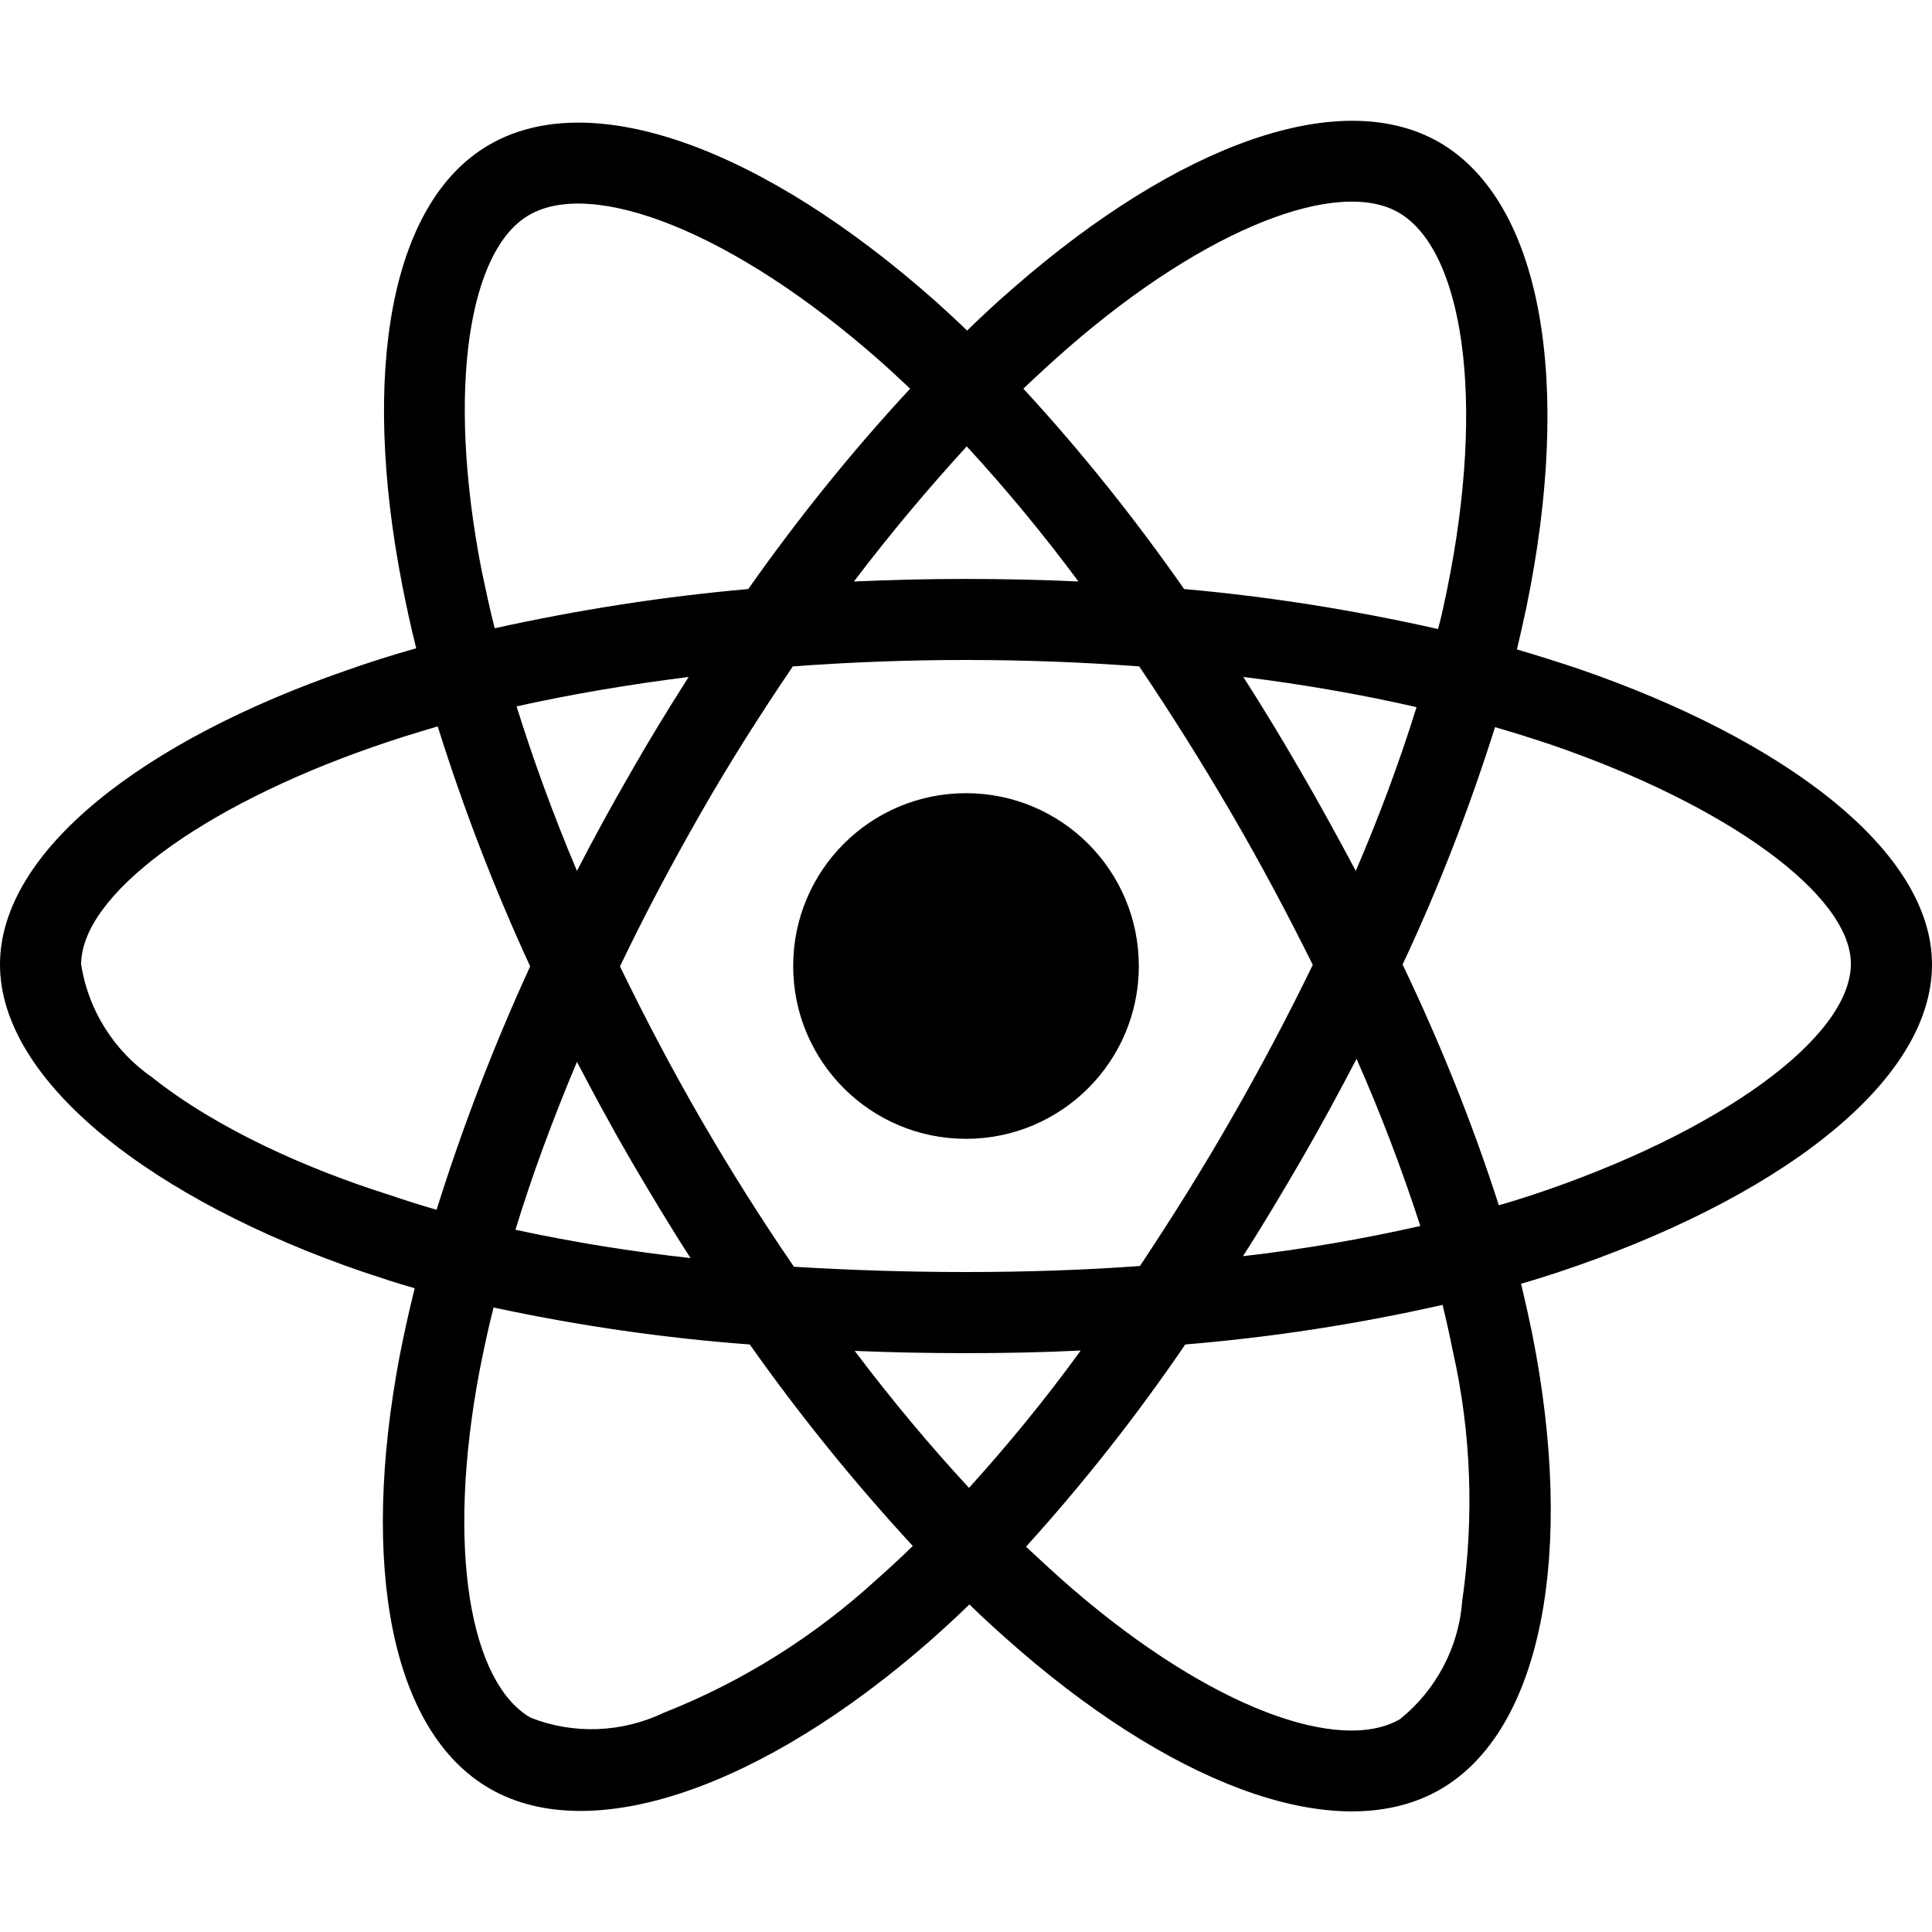
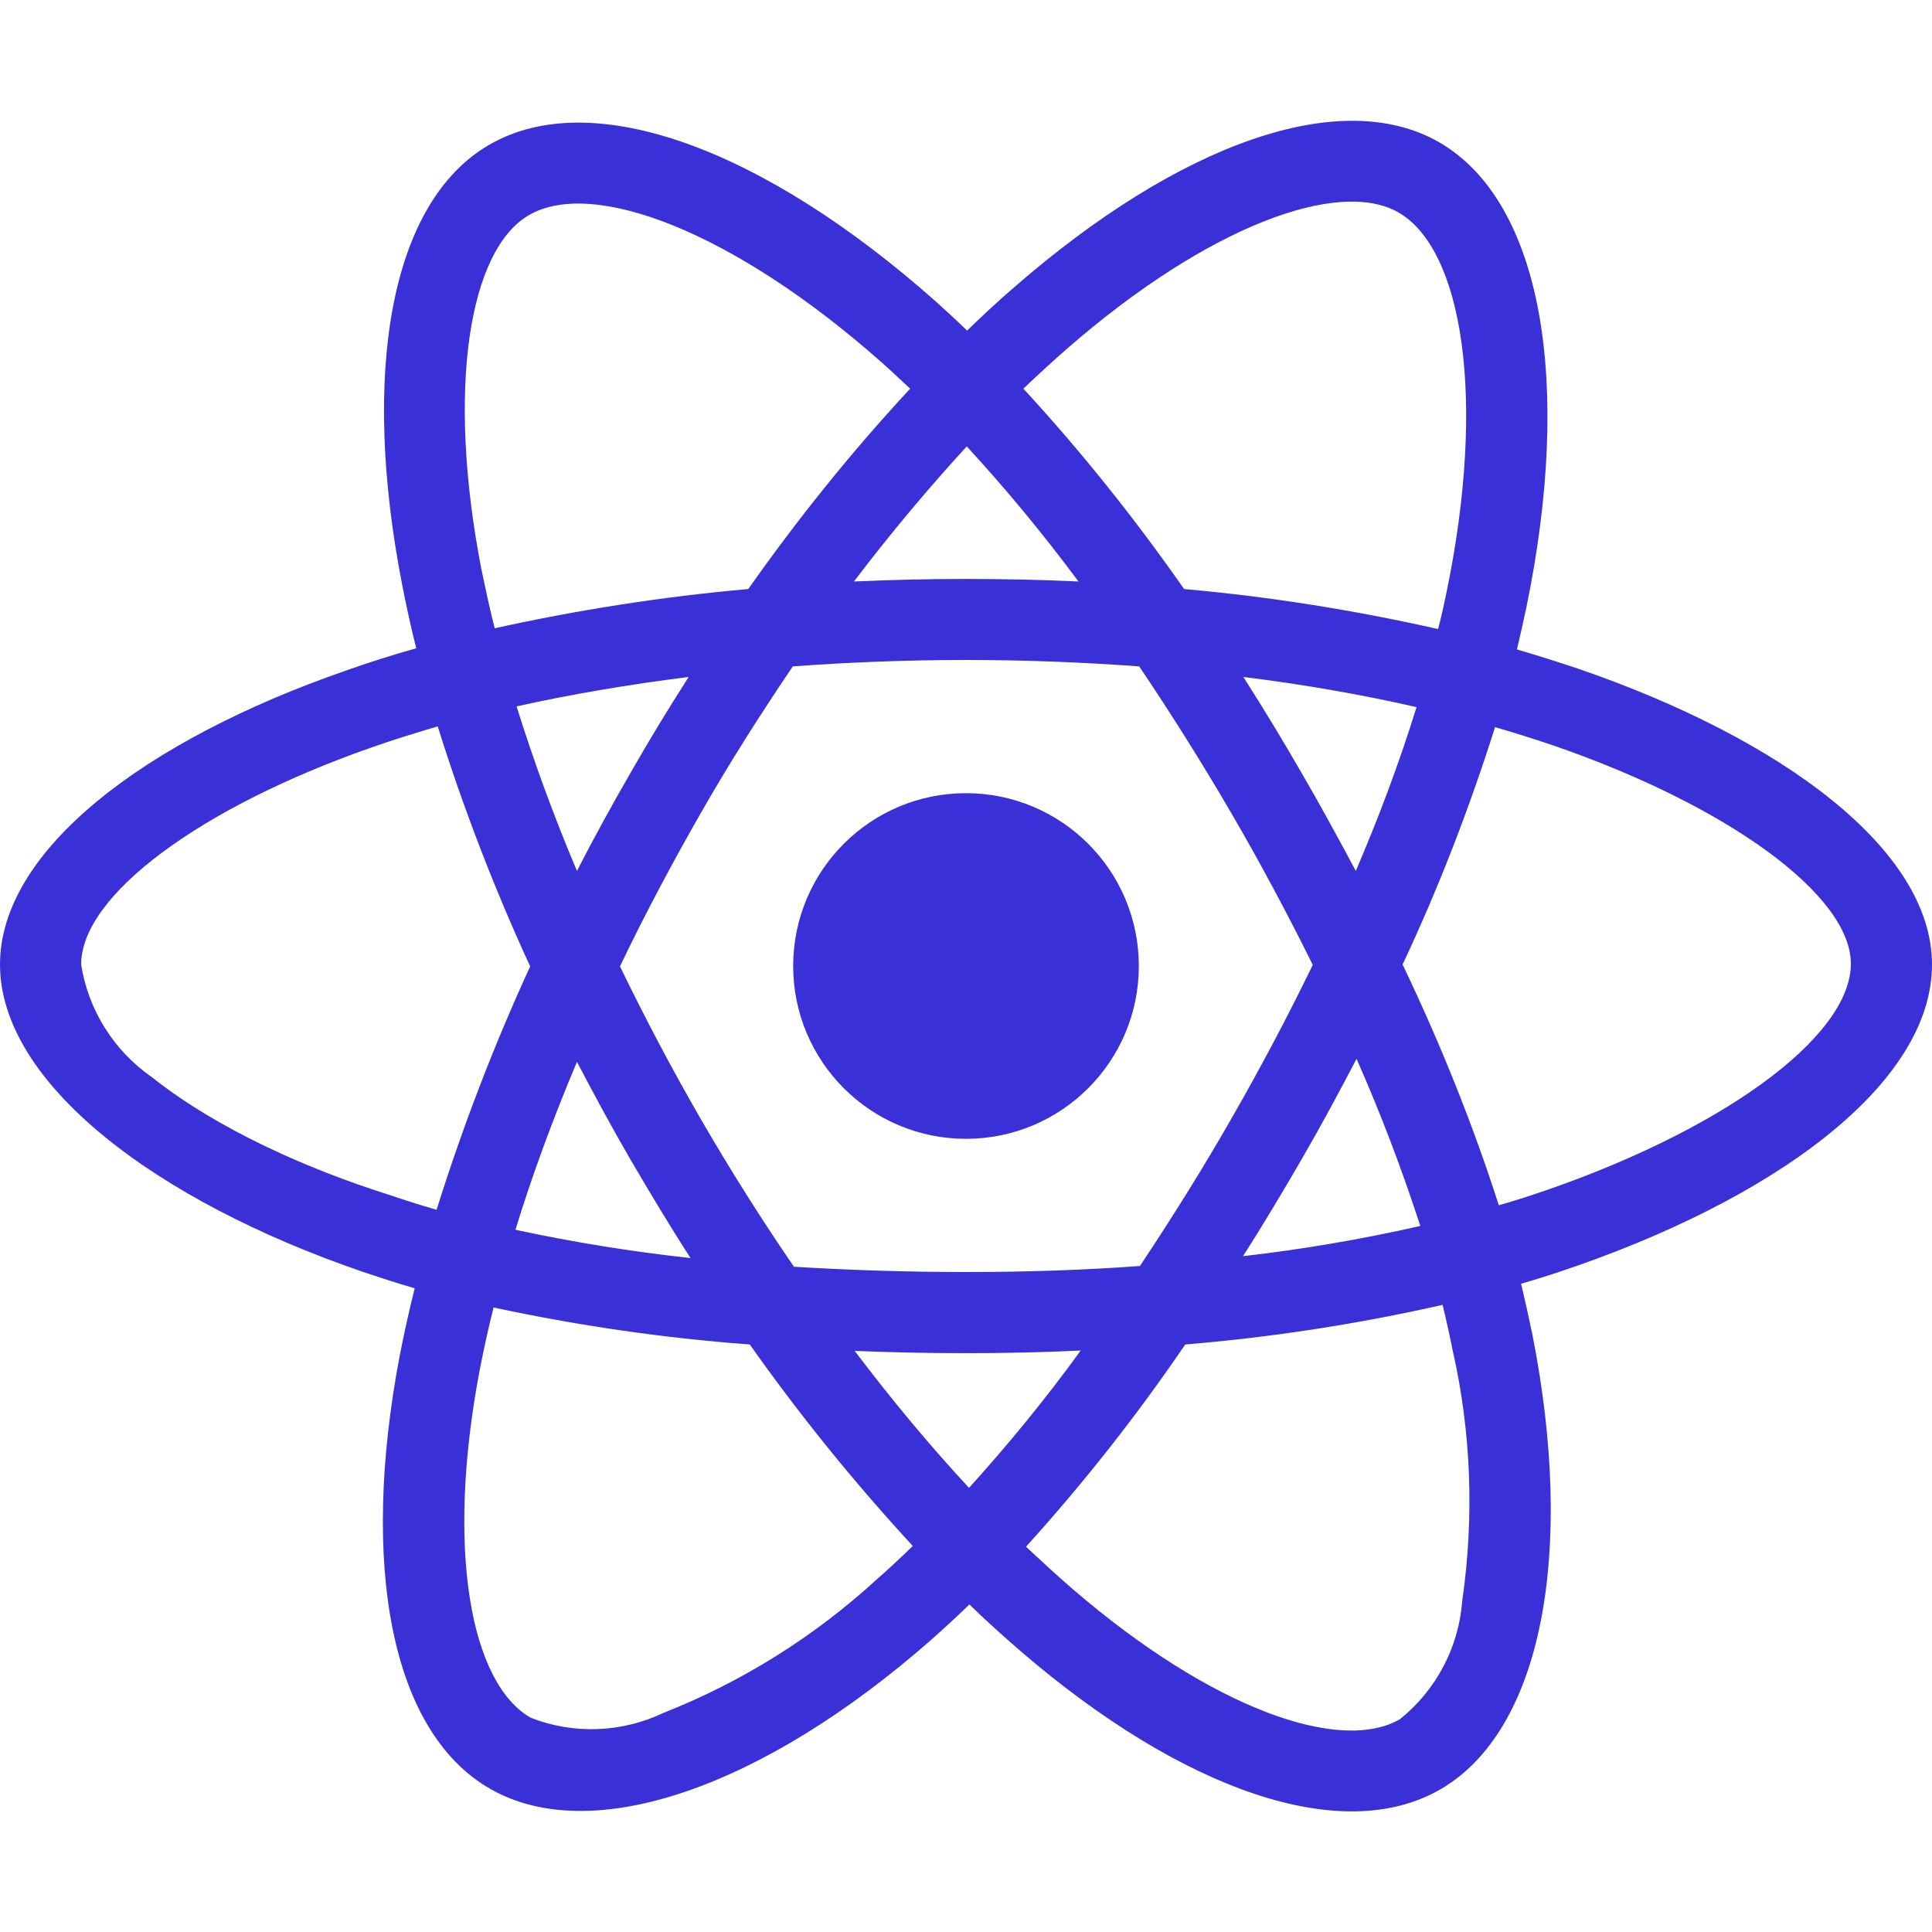
<svg xmlns="http://www.w3.org/2000/svg" aria-hidden="true" focusable="false" data-prefix="fab" data-icon="react" class="svg-inline--fa fa-react fa-w-16" role="img" viewBox="0 0 512 512">
-   <path fill="currentColor" d="M418.2 177.2c-5.4-1.8-10.8-3.5-16.2-5.1.9-3.7 1.7-7.4 2.5-11.1 12.3-59.6 4.2-107.5-23.1-123.3-26.3-15.1-69.2.6-112.6 38.4-4.3 3.7-8.5 7.6-12.5 11.5-2.7-2.6-5.5-5.2-8.3-7.7-45.5-40.4-91.1-57.4-118.4-41.5-26.2 15.2-34 60.3-23 116.7 1.1 5.6 2.3 11.1 3.7 16.7-6.4 1.8-12.7 3.8-18.6 5.9C38.3 196.2 0 225.4 0 255.6c0 31.2 40.8 62.5 96.3 81.5 4.5 1.5 9 3 13.6 4.3-1.5 6-2.8 11.9-4 18-10.5 55.5-2.3 99.5 23.9 114.6 27 15.6 72.4-.4 116.6-39.1 3.5-3.1 7-6.3 10.5-9.7 4.4 4.3 9 8.4 13.6 12.4 42.8 36.8 85.1 51.7 111.2 36.6 27-15.6 35.8-62.9 24.4-120.5-.9-4.4-1.9-8.9-3-13.5 3.2-.9 6.3-1.9 9.4-2.9 57.7-19.1 99.5-50 99.5-81.7 0-30.3-39.4-59.7-93.8-78.4zM282.9 92.3c37.2-32.4 71.9-45.1 87.7-36 16.9 9.7 23.4 48.9 12.8 100.4-.7 3.4-1.4 6.7-2.3 10-22.2-5-44.7-8.6-67.3-10.6-13-18.6-27.2-36.4-42.6-53.1 3.9-3.7 7.7-7.2 11.7-10.7zM167.2 307.5c5.1 8.7 10.3 17.4 15.8 25.9-15.6-1.7-31.1-4.2-46.4-7.5 4.4-14.4 9.9-29.3 16.3-44.5 4.6 8.8 9.3 17.5 14.3 26.1zm-30.3-120.3c14.4-3.2 29.7-5.8 45.6-7.8-5.3 8.3-10.5 16.8-15.4 25.4-4.9 8.5-9.7 17.2-14.2 26-6.3-14.9-11.6-29.5-16-43.6zm27.4 68.9c6.6-13.8 13.8-27.3 21.4-40.6s15.8-26.2 24.4-38.9c15-1.1 30.3-1.7 45.9-1.7s31 .6 45.9 1.7c8.5 12.6 16.6 25.5 24.3 38.7s14.9 26.7 21.7 40.4c-6.7 13.8-13.9 27.4-21.6 40.8-7.6 13.3-15.7 26.2-24.2 39-14.9 1.1-30.4 1.6-46.1 1.6s-30.9-.5-45.6-1.4c-8.7-12.7-16.9-25.7-24.6-39s-14.8-26.8-21.5-40.6zm180.6 51.2c5.1-8.8 9.9-17.7 14.6-26.7 6.4 14.5 12 29.2 16.9 44.3-15.5 3.5-31.2 6.2-47 8 5.4-8.4 10.5-17 15.5-25.6zm14.4-76.5c-4.7-8.8-9.5-17.6-14.5-26.2-4.9-8.5-10-16.9-15.3-25.2 16.1 2 31.5 4.7 45.9 8-4.6 14.8-10 29.2-16.1 43.4zM256.2 118.3c10.5 11.4 20.4 23.4 29.6 35.8-19.8-.9-39.7-.9-59.5 0 9.8-12.9 19.9-24.9 29.9-35.8zM140.2 57c16.8-9.8 54.1 4.2 93.4 39 2.5 2.2 5 4.6 7.6 7-15.5 16.7-29.8 34.5-42.9 53.1-22.6 2-45 5.5-67.2 10.4-1.3-5.1-2.4-10.3-3.5-15.5-9.4-48.4-3.2-84.9 12.6-94zm-24.5 263.6c-4.2-1.2-8.3-2.5-12.4-3.9-21.3-6.7-45.5-17.3-63-31.2-10.1-7-16.9-17.8-18.8-29.9 0-18.3 31.6-41.7 77.2-57.6 5.7-2 11.5-3.8 17.3-5.5 6.8 21.7 15 43 24.5 63.6-9.6 20.9-17.9 42.5-24.8 64.5zm116.6 98c-16.5 15.1-35.6 27.1-56.4 35.3-11.1 5.3-23.9 5.8-35.3 1.3-15.9-9.2-22.5-44.5-13.5-92 1.1-5.6 2.3-11.2 3.7-16.7 22.4 4.8 45 8.1 67.9 9.8 13.2 18.7 27.7 36.6 43.2 53.4-3.2 3.1-6.4 6.1-9.6 8.9zm24.5-24.3c-10.2-11-20.4-23.2-30.3-36.3 9.6.4 19.5.6 29.5.6 10.3 0 20.4-.2 30.4-.7-9.2 12.7-19.1 24.8-29.6 36.4zm130.7 30c-.9 12.2-6.9 23.6-16.5 31.3-15.9 9.2-49.8-2.8-86.4-34.2-4.2-3.6-8.4-7.5-12.7-11.5 15.3-16.9 29.4-34.8 42.2-53.6 22.9-1.9 45.7-5.4 68.2-10.5 1 4.1 1.9 8.2 2.7 12.2 4.9 21.6 5.7 44.1 2.5 66.3zm18.2-107.5c-2.8.9-5.6 1.8-8.5 2.6-7-21.8-15.6-43.1-25.5-63.8 9.6-20.4 17.7-41.4 24.5-62.9 5.2 1.5 10.2 3.1 15 4.7 46.6 16 79.3 39.8 79.3 58 0 19.6-34.9 44.9-84.8 61.4zm-149.7-15c25.3 0 45.8-20.5 45.8-45.8s-20.5-45.8-45.8-45.8c-25.3 0-45.8 20.5-45.8 45.8s20.5 45.8 45.8 45.8z" />
+   <path fill="#3930d8" d="M418.2 177.2c-5.4-1.8-10.8-3.5-16.2-5.1.9-3.7 1.7-7.4 2.5-11.1 12.3-59.6 4.2-107.5-23.1-123.3-26.3-15.1-69.2.6-112.6 38.4-4.3 3.7-8.5 7.6-12.5 11.5-2.7-2.6-5.5-5.2-8.3-7.7-45.5-40.4-91.1-57.4-118.4-41.5-26.2 15.2-34 60.3-23 116.7 1.1 5.6 2.3 11.1 3.7 16.7-6.4 1.8-12.7 3.8-18.6 5.9C38.3 196.2 0 225.4 0 255.6c0 31.2 40.8 62.5 96.3 81.5 4.5 1.5 9 3 13.6 4.3-1.5 6-2.8 11.9-4 18-10.5 55.5-2.3 99.5 23.9 114.6 27 15.6 72.4-.4 116.6-39.1 3.5-3.1 7-6.3 10.5-9.7 4.4 4.3 9 8.4 13.6 12.4 42.8 36.8 85.1 51.7 111.2 36.6 27-15.6 35.8-62.9 24.4-120.5-.9-4.4-1.9-8.9-3-13.5 3.2-.9 6.3-1.9 9.4-2.9 57.7-19.1 99.5-50 99.5-81.7 0-30.3-39.4-59.7-93.8-78.4zM282.9 92.3c37.2-32.4 71.9-45.1 87.7-36 16.9 9.7 23.4 48.9 12.8 100.4-.7 3.4-1.4 6.7-2.3 10-22.2-5-44.7-8.6-67.3-10.6-13-18.6-27.2-36.4-42.6-53.1 3.9-3.7 7.7-7.2 11.7-10.7zM167.2 307.5c5.1 8.7 10.3 17.4 15.8 25.9-15.6-1.7-31.1-4.2-46.4-7.5 4.4-14.4 9.9-29.3 16.3-44.5 4.6 8.8 9.3 17.5 14.3 26.1zm-30.3-120.3c14.4-3.2 29.7-5.8 45.6-7.8-5.3 8.3-10.5 16.8-15.4 25.4-4.9 8.5-9.7 17.2-14.2 26-6.3-14.9-11.6-29.5-16-43.6zm27.4 68.9c6.6-13.8 13.8-27.3 21.4-40.6s15.8-26.2 24.4-38.9c15-1.1 30.3-1.7 45.9-1.7s31 .6 45.9 1.7c8.5 12.6 16.6 25.5 24.3 38.7s14.9 26.7 21.7 40.4c-6.7 13.8-13.9 27.4-21.6 40.8-7.6 13.3-15.7 26.2-24.2 39-14.9 1.1-30.4 1.6-46.1 1.6s-30.9-.5-45.6-1.4c-8.7-12.7-16.9-25.7-24.6-39s-14.8-26.8-21.5-40.6zm180.6 51.2c5.1-8.8 9.9-17.7 14.6-26.7 6.4 14.5 12 29.2 16.9 44.3-15.5 3.5-31.2 6.2-47 8 5.4-8.4 10.5-17 15.5-25.6zm14.4-76.5c-4.7-8.8-9.5-17.6-14.5-26.2-4.9-8.5-10-16.9-15.3-25.2 16.1 2 31.5 4.7 45.9 8-4.6 14.8-10 29.2-16.1 43.4zM256.2 118.3c10.5 11.4 20.4 23.4 29.6 35.8-19.8-.9-39.7-.9-59.5 0 9.8-12.9 19.9-24.9 29.9-35.8zM140.2 57c16.8-9.8 54.1 4.2 93.4 39 2.5 2.2 5 4.6 7.6 7-15.5 16.7-29.8 34.5-42.9 53.1-22.6 2-45 5.5-67.2 10.4-1.3-5.1-2.4-10.3-3.5-15.5-9.4-48.4-3.2-84.9 12.6-94zm-24.5 263.6c-4.2-1.2-8.3-2.5-12.4-3.9-21.3-6.7-45.5-17.3-63-31.2-10.1-7-16.9-17.8-18.8-29.9 0-18.3 31.6-41.7 77.2-57.6 5.7-2 11.5-3.8 17.3-5.5 6.8 21.7 15 43 24.5 63.6-9.6 20.9-17.9 42.5-24.8 64.5zm116.6 98c-16.5 15.1-35.6 27.1-56.4 35.3-11.1 5.3-23.9 5.8-35.3 1.3-15.9-9.2-22.5-44.5-13.5-92 1.1-5.6 2.3-11.2 3.7-16.7 22.4 4.8 45 8.1 67.9 9.8 13.2 18.7 27.7 36.6 43.2 53.4-3.2 3.1-6.4 6.1-9.6 8.9zm24.5-24.3c-10.2-11-20.4-23.2-30.3-36.3 9.6.4 19.5.6 29.5.6 10.3 0 20.4-.2 30.4-.7-9.2 12.7-19.1 24.8-29.6 36.4zm130.7 30c-.9 12.2-6.9 23.6-16.5 31.3-15.9 9.2-49.8-2.8-86.4-34.2-4.2-3.6-8.4-7.5-12.7-11.5 15.3-16.9 29.4-34.8 42.2-53.6 22.9-1.9 45.7-5.4 68.2-10.5 1 4.1 1.9 8.2 2.7 12.2 4.9 21.6 5.7 44.1 2.5 66.3zm18.2-107.5c-2.8.9-5.6 1.8-8.5 2.6-7-21.8-15.6-43.1-25.5-63.8 9.6-20.4 17.7-41.4 24.5-62.9 5.2 1.5 10.2 3.1 15 4.7 46.6 16 79.3 39.8 79.3 58 0 19.6-34.9 44.9-84.8 61.4zm-149.7-15c25.3 0 45.8-20.5 45.8-45.8s-20.5-45.8-45.8-45.8c-25.3 0-45.8 20.5-45.8 45.8s20.5 45.8 45.8 45.8z" />
</svg>
